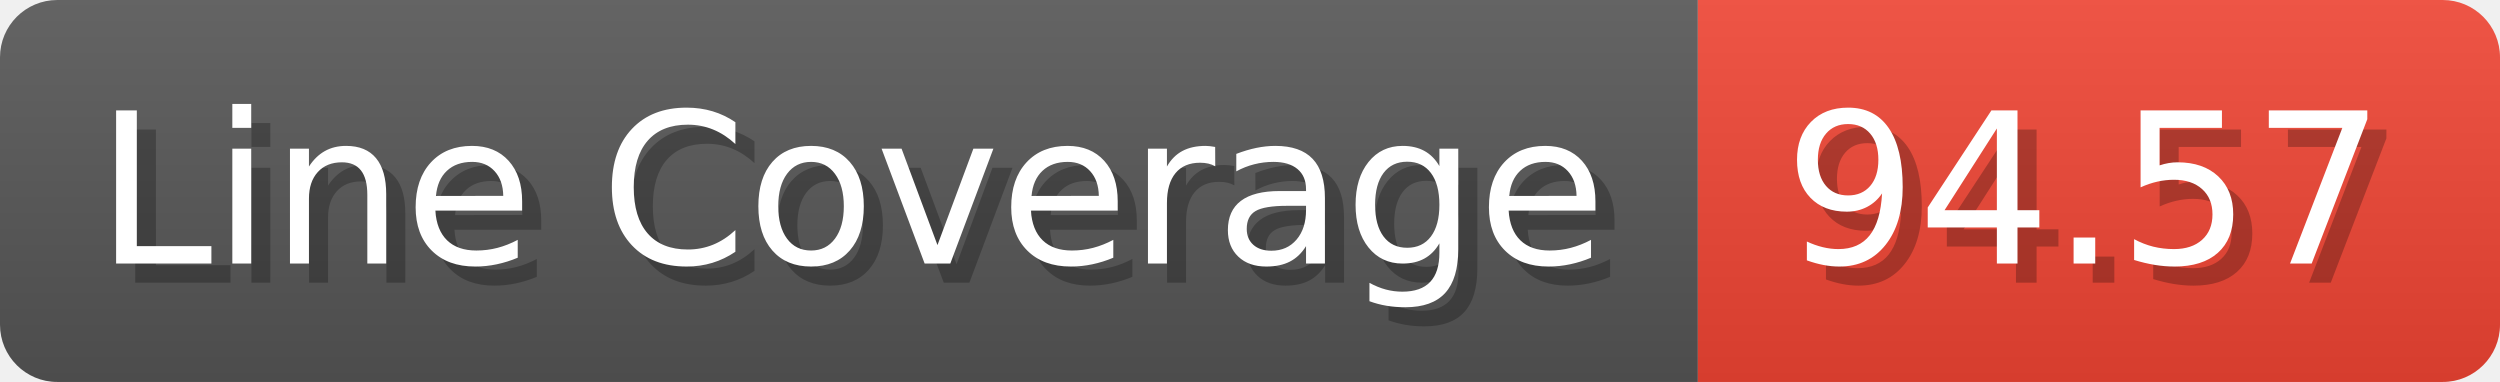
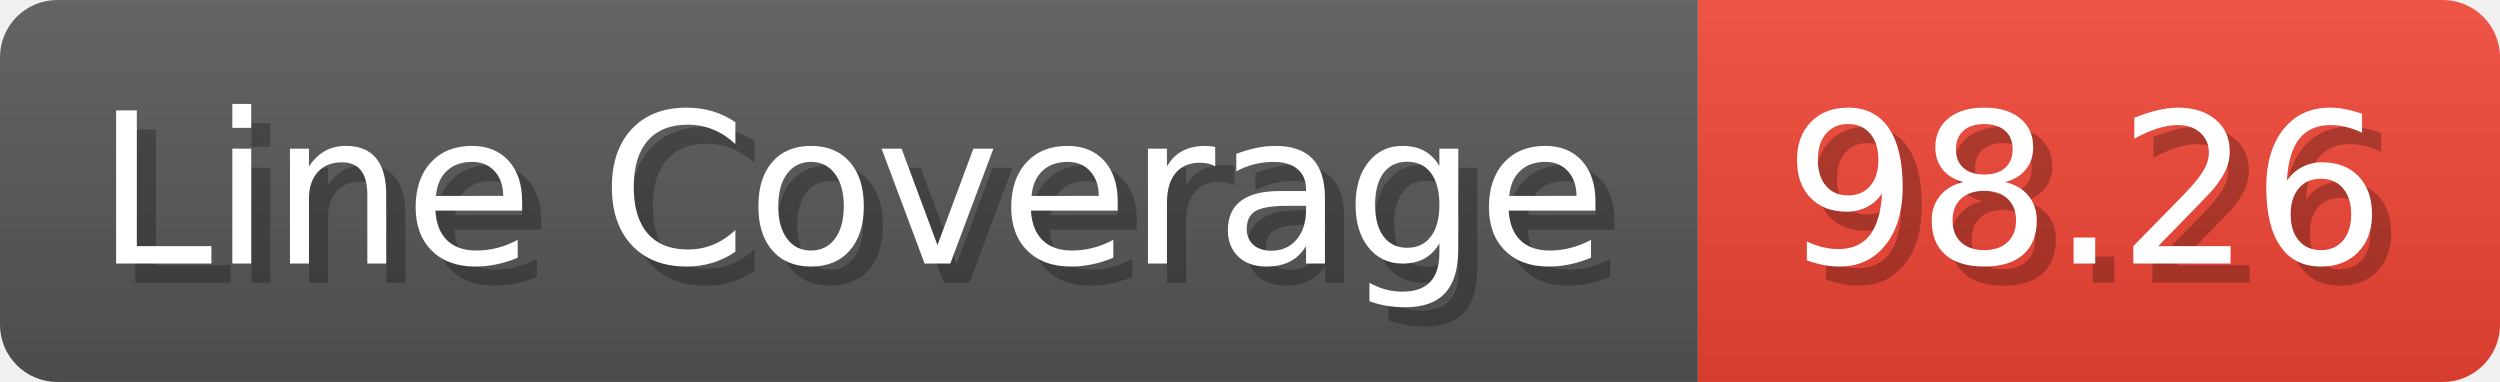
- <svg xmlns="http://www.w3.org/2000/svg" width="130.9" height="20" viewBox="0 0 1309 200" role="img" aria-label="Line Coverage: 94.57">
+ <svg xmlns="http://www.w3.org/2000/svg" width="130.9" height="20" viewBox="0 0 1309 200" role="img" aria-label="Line Coverage: 98.26">
  <linearGradient id="a" x2="0" y2="100%">
    <stop offset="0" stop-opacity=".1" stop-color="#EEE" />
    <stop offset="1" stop-opacity=".1" />
  </linearGradient>
  <mask id="m">
    <rect width="1309" height="200" rx="30" fill="#FFF" />
  </mask>
  <g mask="url(#m)">
    <rect width="889" height="200" fill="#555" />
    <rect width="420" height="200" fill="#E43" x="889" />
    <rect width="1309" height="200" fill="url(#a)" />
  </g>
  <g aria-hidden="true" fill="#fff" text-anchor="start" font-family="Verdana,DejaVu Sans,sans-serif" font-size="110">
    <text x="60" y="148" textLength="789" fill="#000" opacity="0.25">Line Coverage</text>
    <text x="50" y="138" textLength="789">Line Coverage</text>
-     <text x="944" y="148" textLength="320" fill="#000" opacity="0.25">94.57</text>
-     <text x="934" y="138" textLength="320">94.57</text>
+     <text x="944" y="148" textLength="320" fill="#000" opacity="0.25">98.26</text>
+     <text x="934" y="138" textLength="320">98.26</text>
  </g>
</svg>
